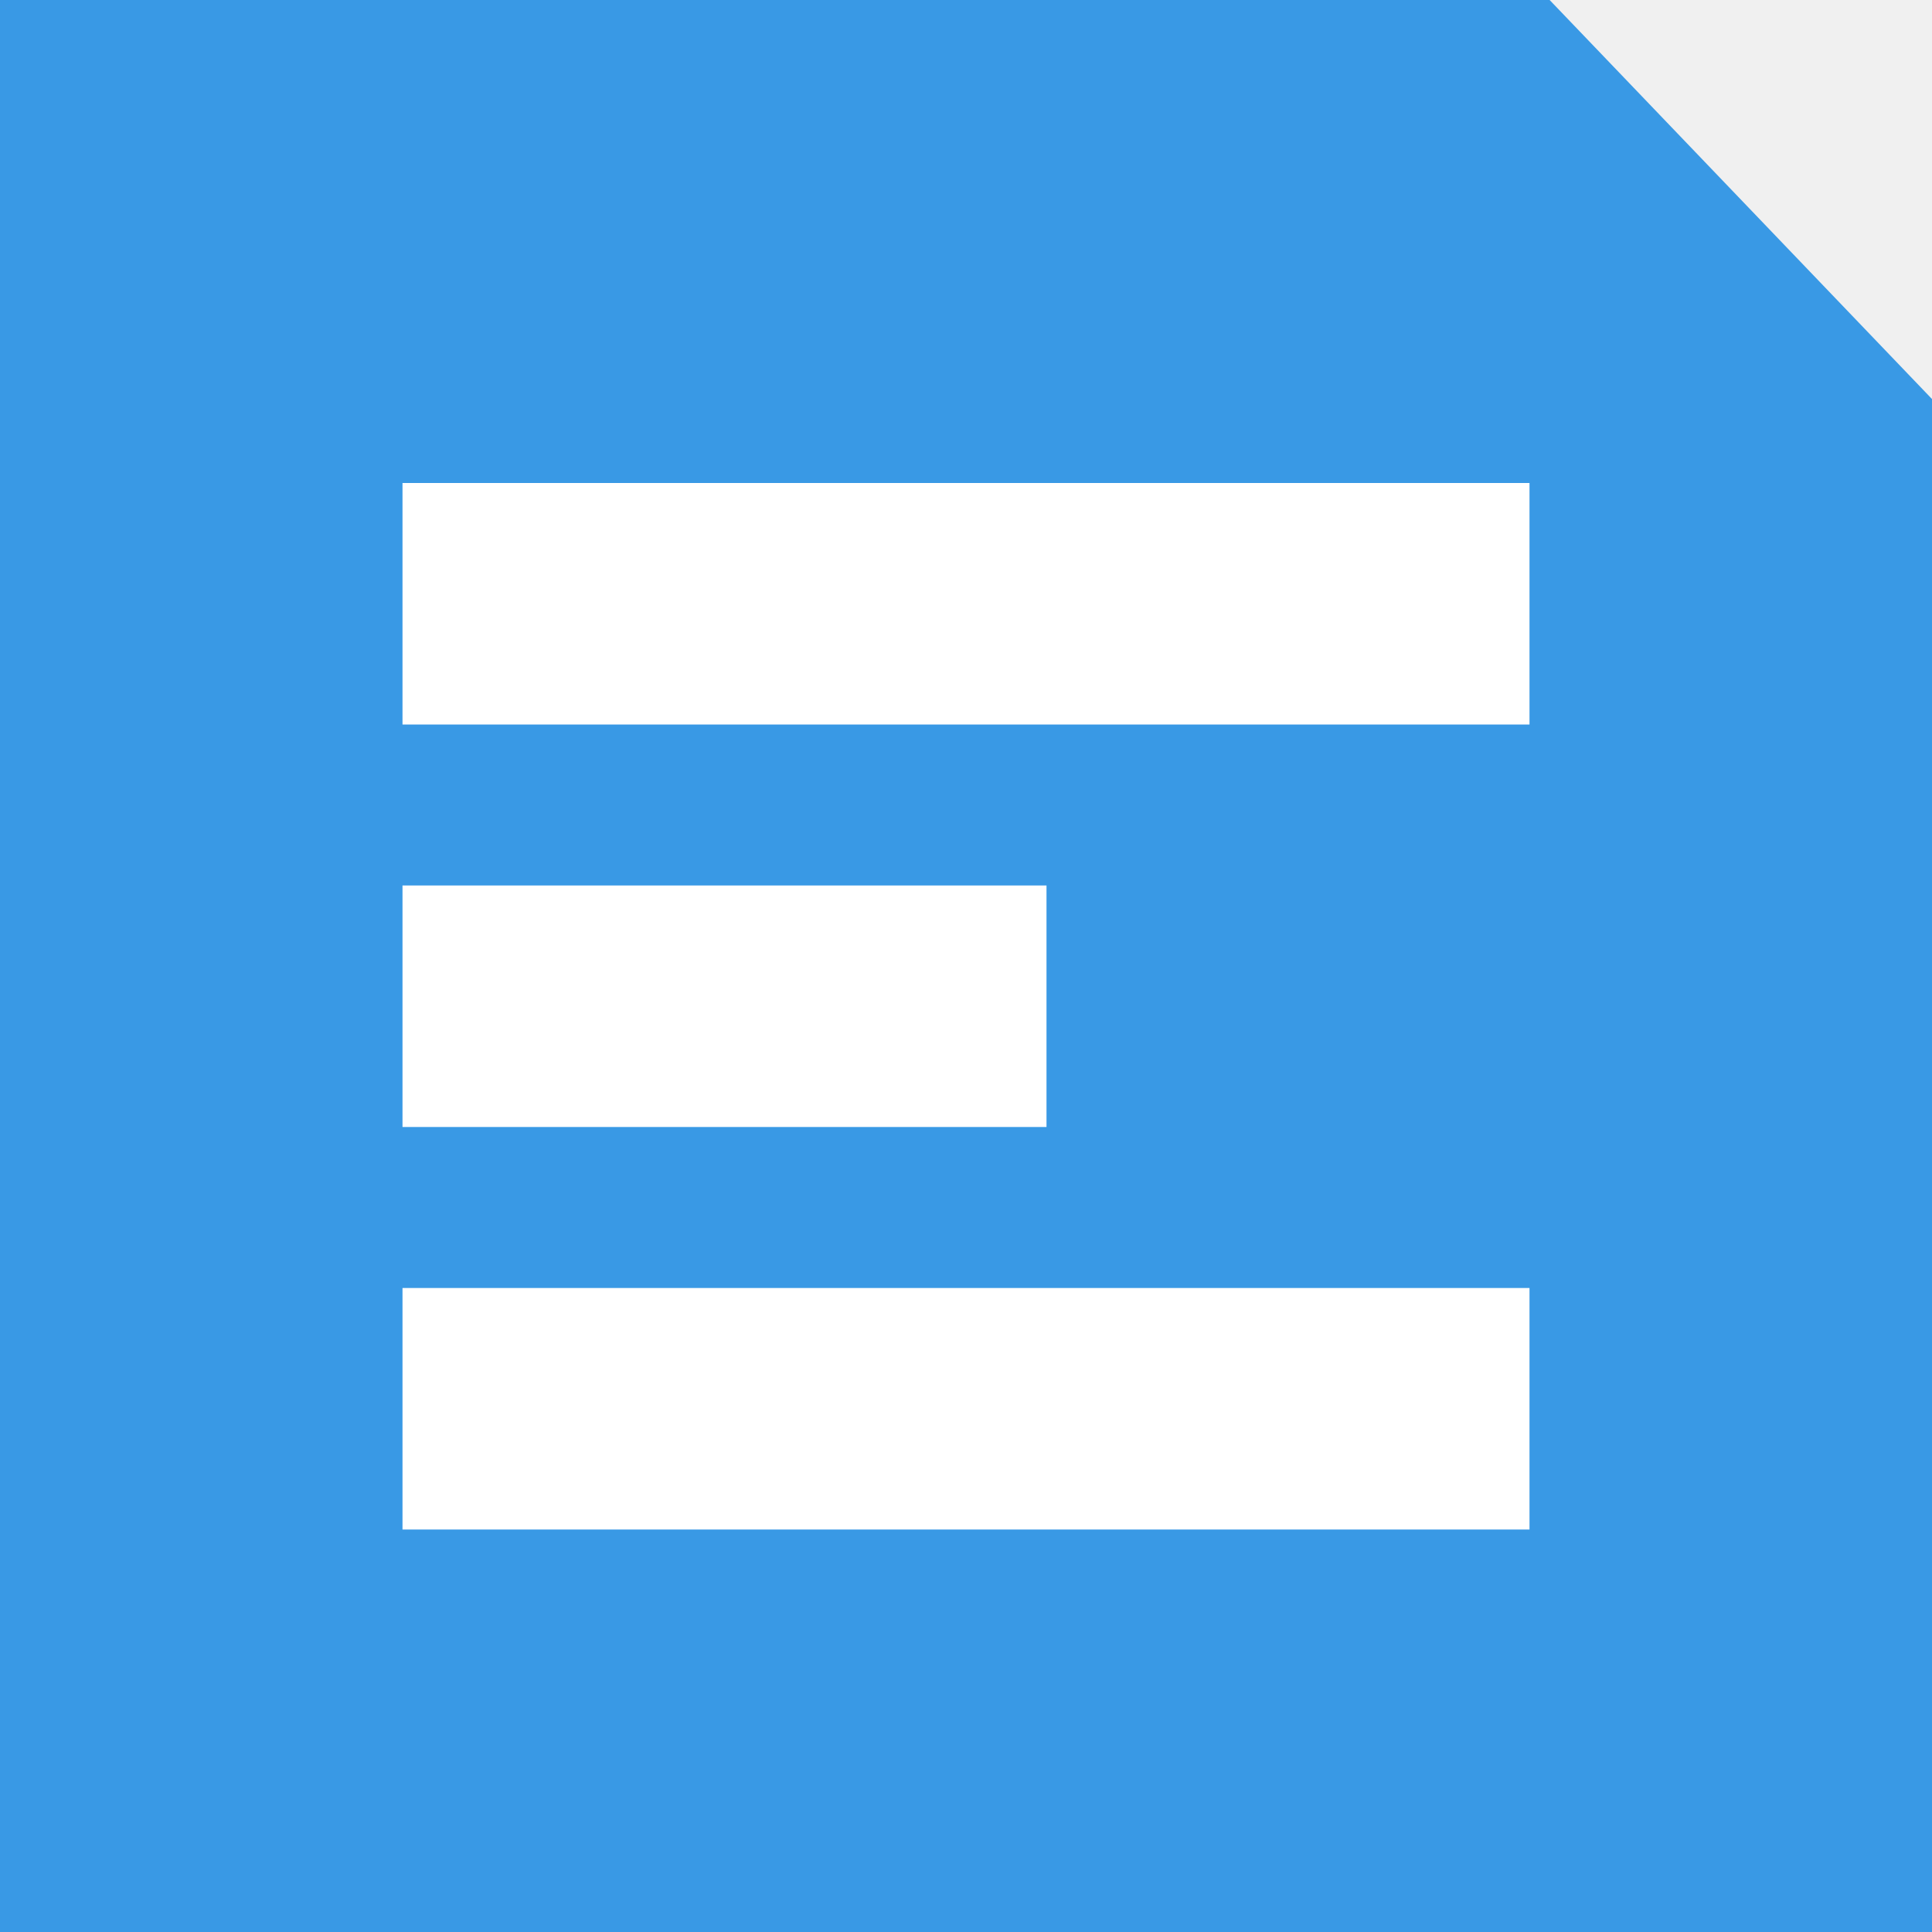
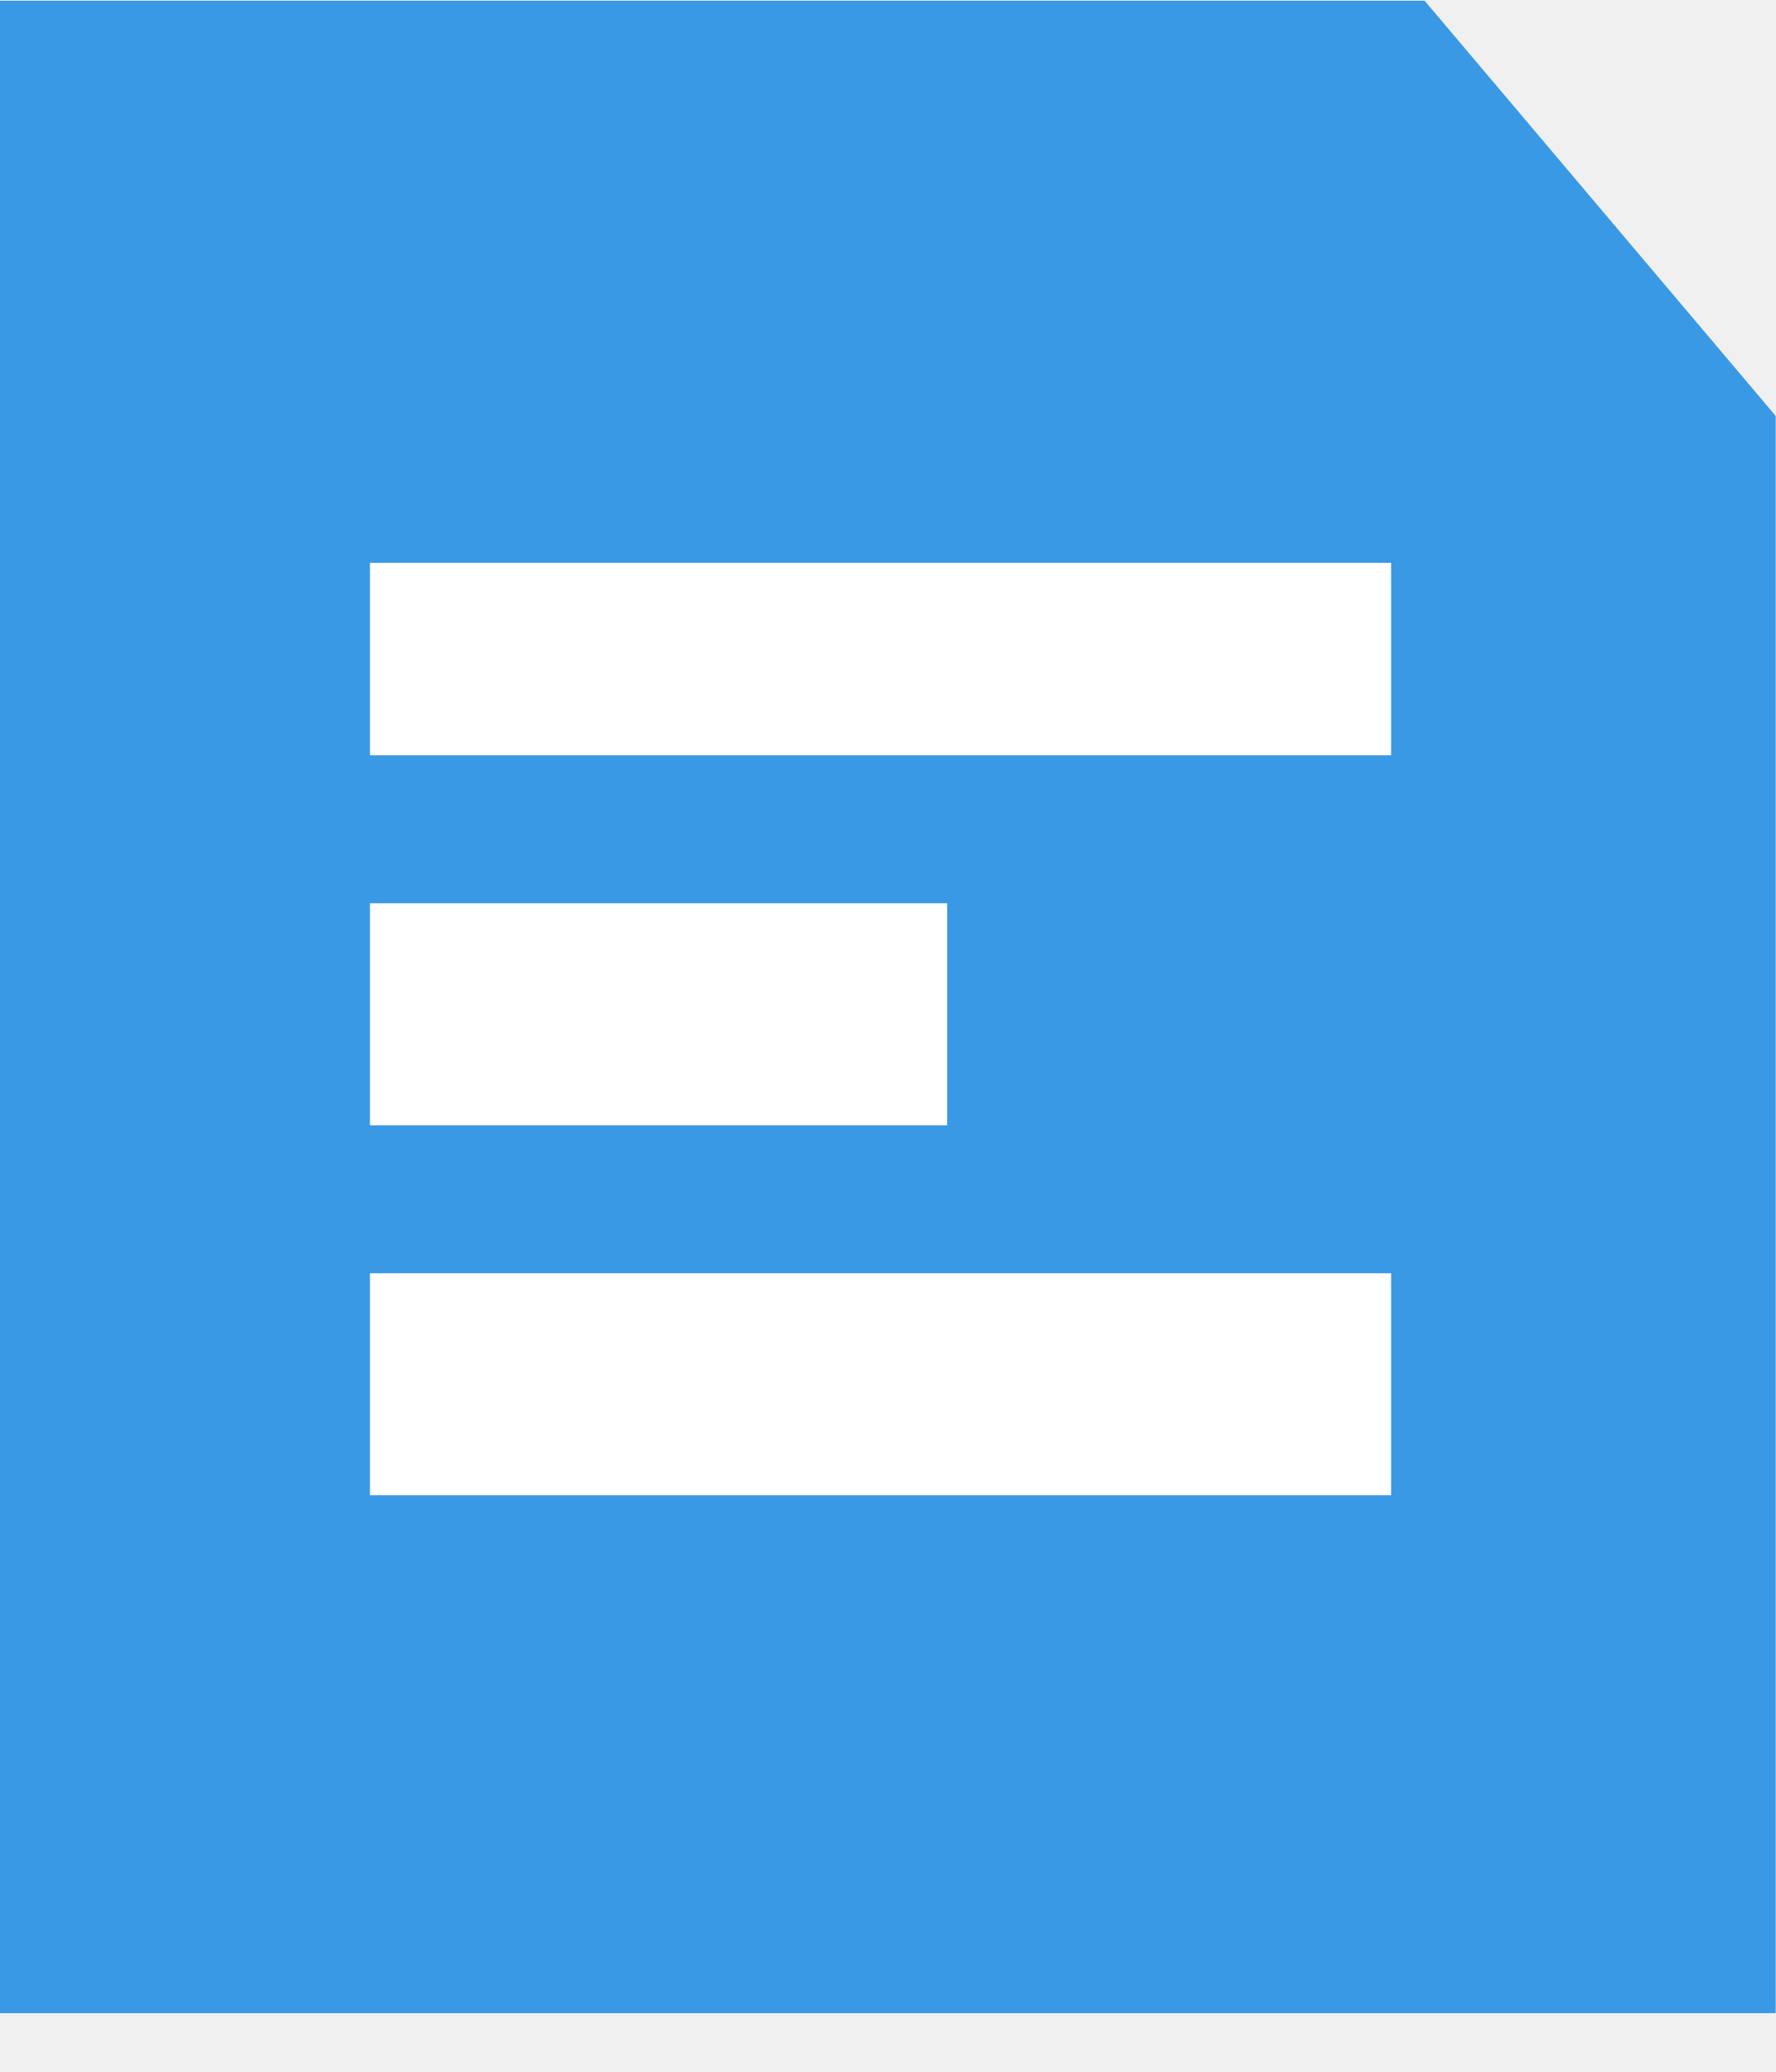
- <svg xmlns="http://www.w3.org/2000/svg" width="24" height="24" viewBox="0 0 24 24">
+ <svg xmlns="http://www.w3.org/2000/svg" xmlns:xlink="http://www.w3.org/1999/xlink" width="30px" height="35px" viewBox="0 0 30 35" version="1.1">
  <defs>
-     <clipPath id="a">
-       <path d="M24,0 L24,24 L0,24 L0,0 L24,0 Z" />
-     </clipPath>
-     <clipPath id="b">
-       <path d="M19.25,0 L24,4.957 L24,24 L0,24 L0,0 L19.25,0 Z" />
-     </clipPath>
-     <clipPath id="c">
-       <path d="M14,10 L14,13 L0,13 L0,10 L14,10 Z M8,5 L8,8 L0,8 L0,5 L8,5 Z M14,0 L14,3 L0,3 L0,0 L14,0 Z" />
-     </clipPath>
+     <polygon id="path-hk1cbhu6pz-1" points="30 0 30 34 0 34 0 0" />
+     <polygon id="path-hk1cbhu6pz-3" points="24.062 0 30 7.022 30 34 0 34 0 0" />
+     <path d="M17.5,12.5 L17.5,16.25 L0,16.25 L0,12.5 L17.5,12.5 Z M10,6.25 L10,10 L0,10 L0,6.25 L10,6.25 Z M17.5,0 L17.5,3.75 L0,3.75 L0,0 L17.5,0 Z" id="path-hk1cbhu6pz-5" />
  </defs>
-   <g clip-path="url(#a)">
-     <g clip-path="url(#b)">
-       <polygon fill="#3999E5" points="0 0 24 0 24 24 0 24 0 0" />
-     </g>
-     <g clip-path="url(#c)" transform="translate(5 6)">
-       <polygon fill="#FFF" points="0 0 14 0 14 13 0 13 0 0" />
+   <g id="Page-1" stroke="none" stroke-width="1" fill="none" fill-rule="evenodd">
+     <g id="odt" transform="translate(-0, 0.007805)">
+       <mask id="mask-hk1cbhu6pz-2" fill="white">
+         <use xlink:href="#path-hk1cbhu6pz-1" />
+       </mask>
+       <g id="Path" />
+       <g id="Group" mask="url(#mask-hk1cbhu6pz-2)">
+         <g id="Clipped">
+           <mask id="mask-hk1cbhu6pz-4" fill="white">
+             <use xlink:href="#path-hk1cbhu6pz-3" />
+           </mask>
+           <g id="Path" />
+           <polygon id="Path" fill="#3999E5" fill-rule="nonzero" mask="url(#mask-hk1cbhu6pz-4)" points="0 0 30 0 30 34 0 34" />
+         </g>
+         <g id="Clipped" transform="translate(6, 9)">
+           <mask id="mask-hk1cbhu6pz-6" fill="white">
+             <use xlink:href="#path-hk1cbhu6pz-5" />
+           </mask>
+           <g id="Shape" />
+           <g id="Group" mask="url(#mask-hk1cbhu6pz-6)" fill="#FFFFFF" fill-rule="nonzero">
+             <g transform="translate(0.25, 0.5)" id="Path">
+               <polygon points="0 0 17.5 0 17.5 16.25 0 16.25" />
+             </g>
+           </g>
+         </g>
+       </g>
    </g>
  </g>
</svg>
